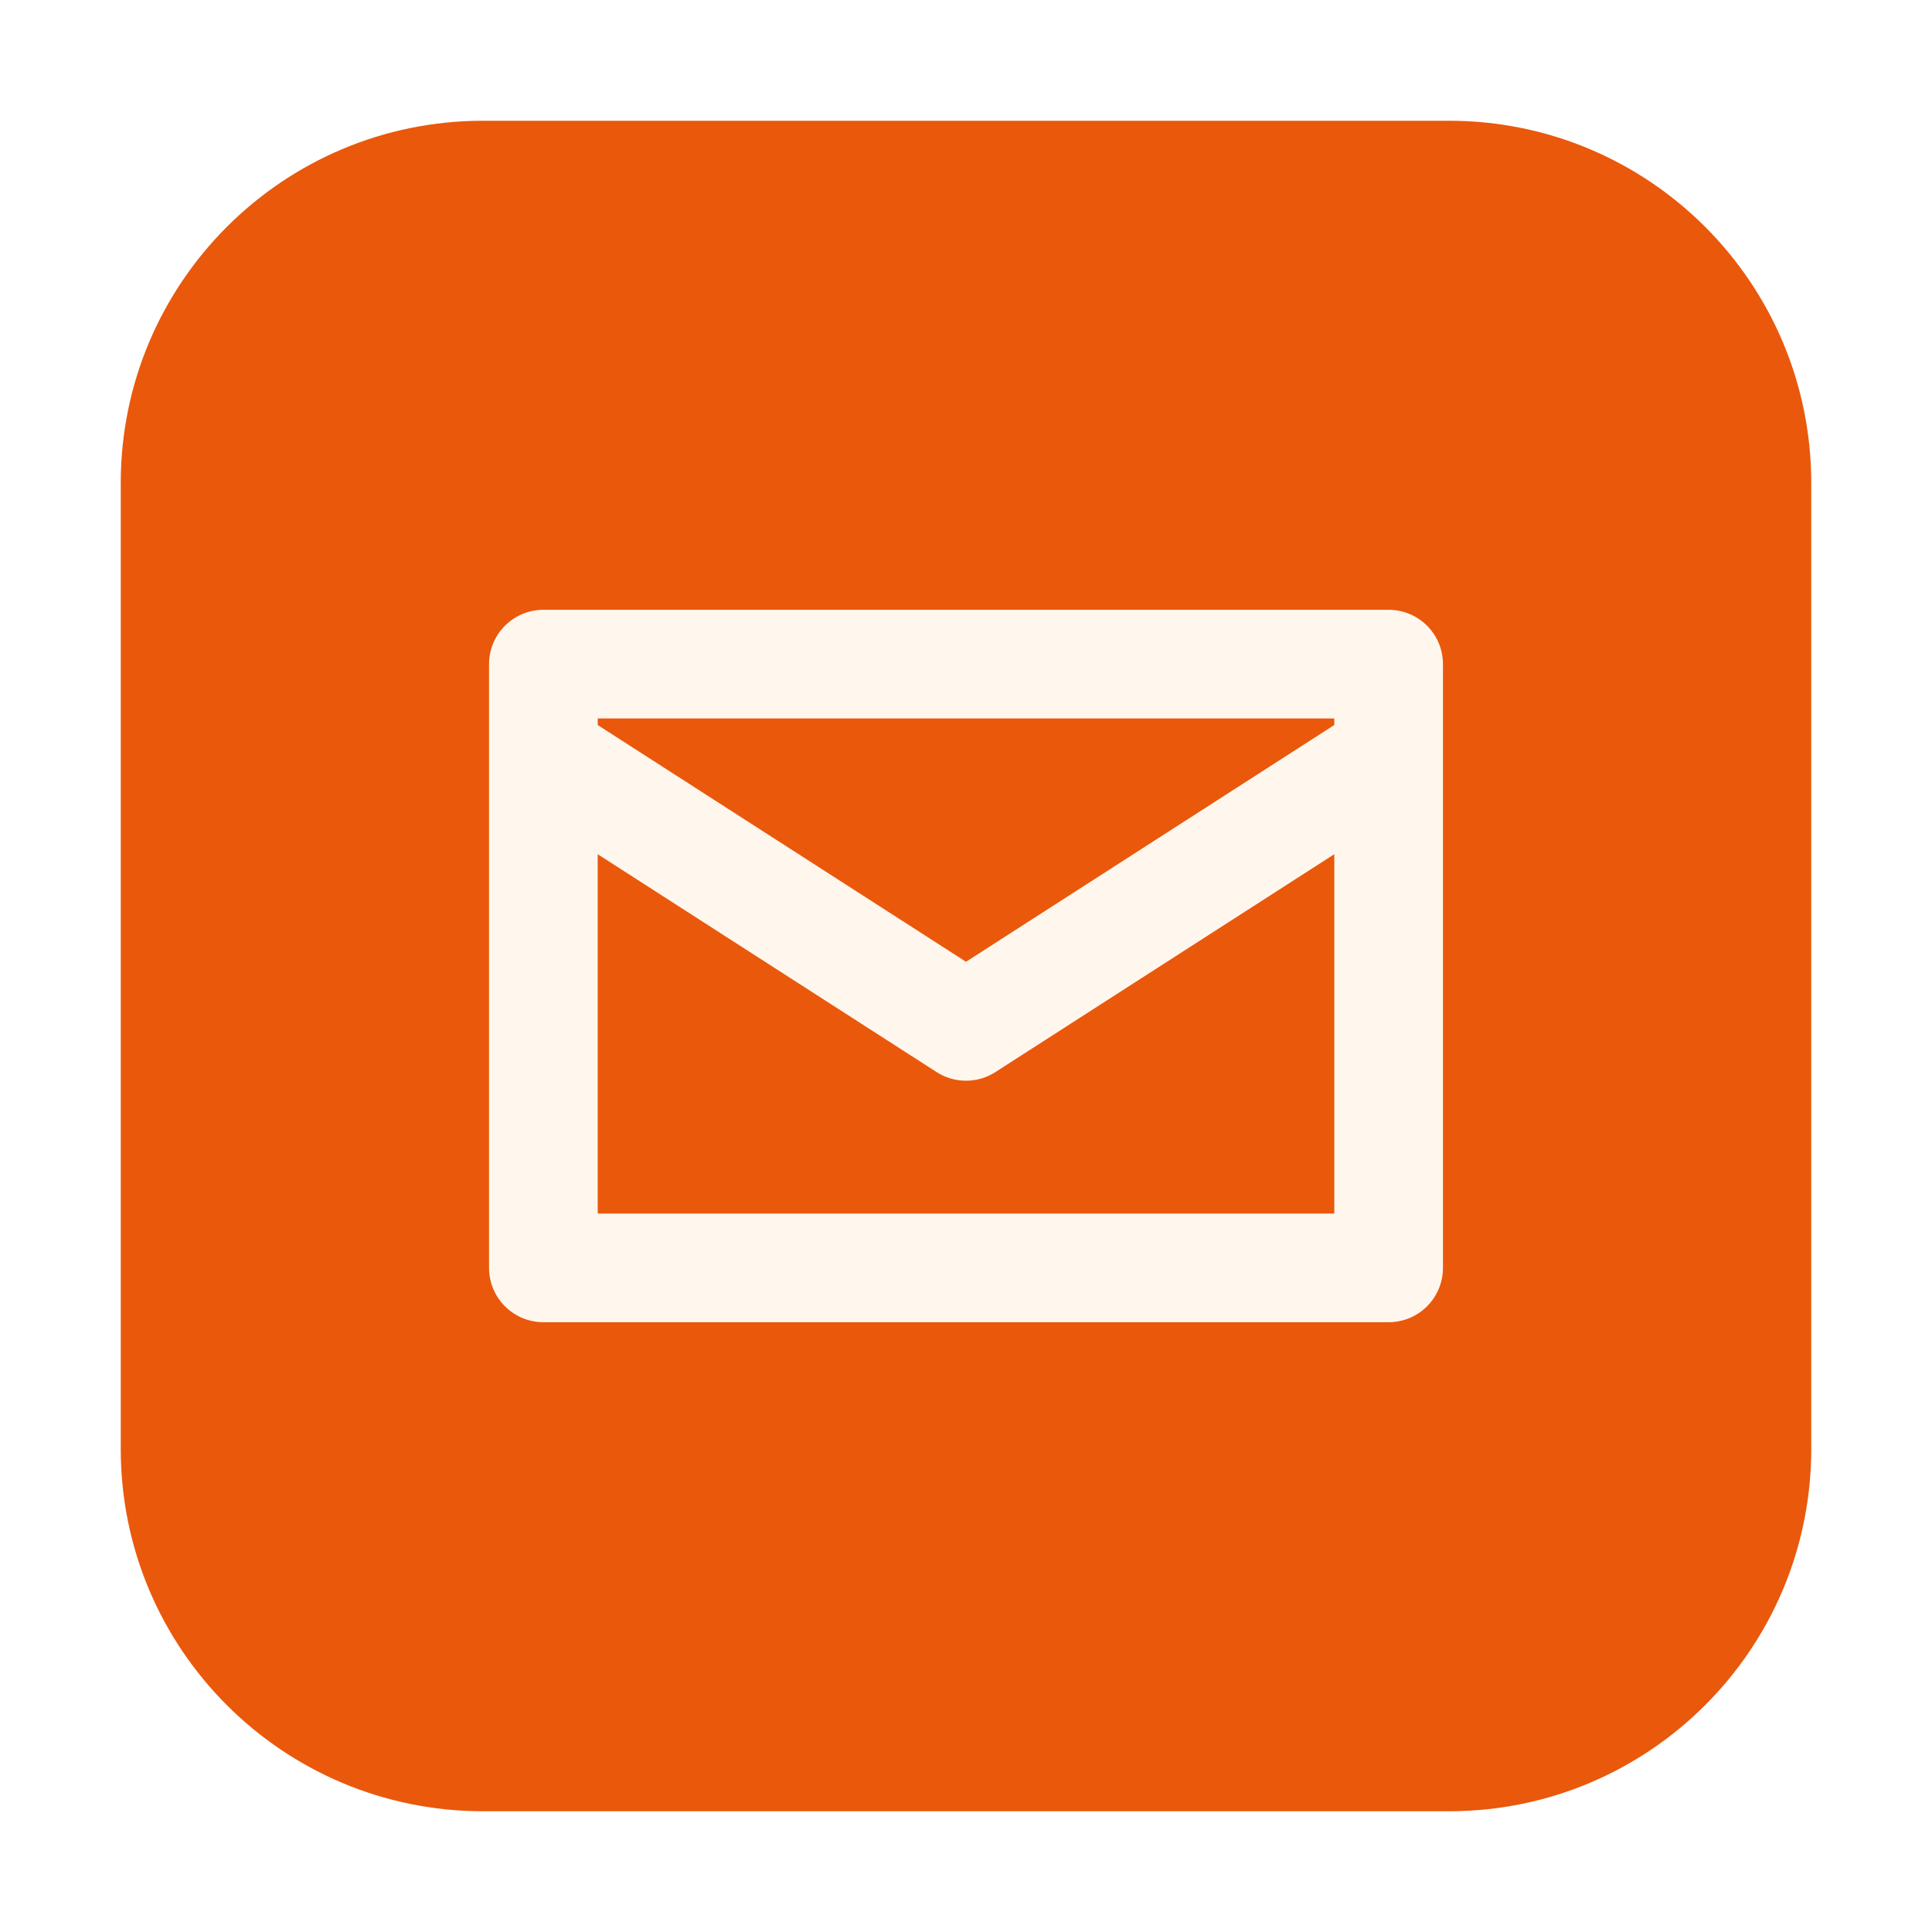
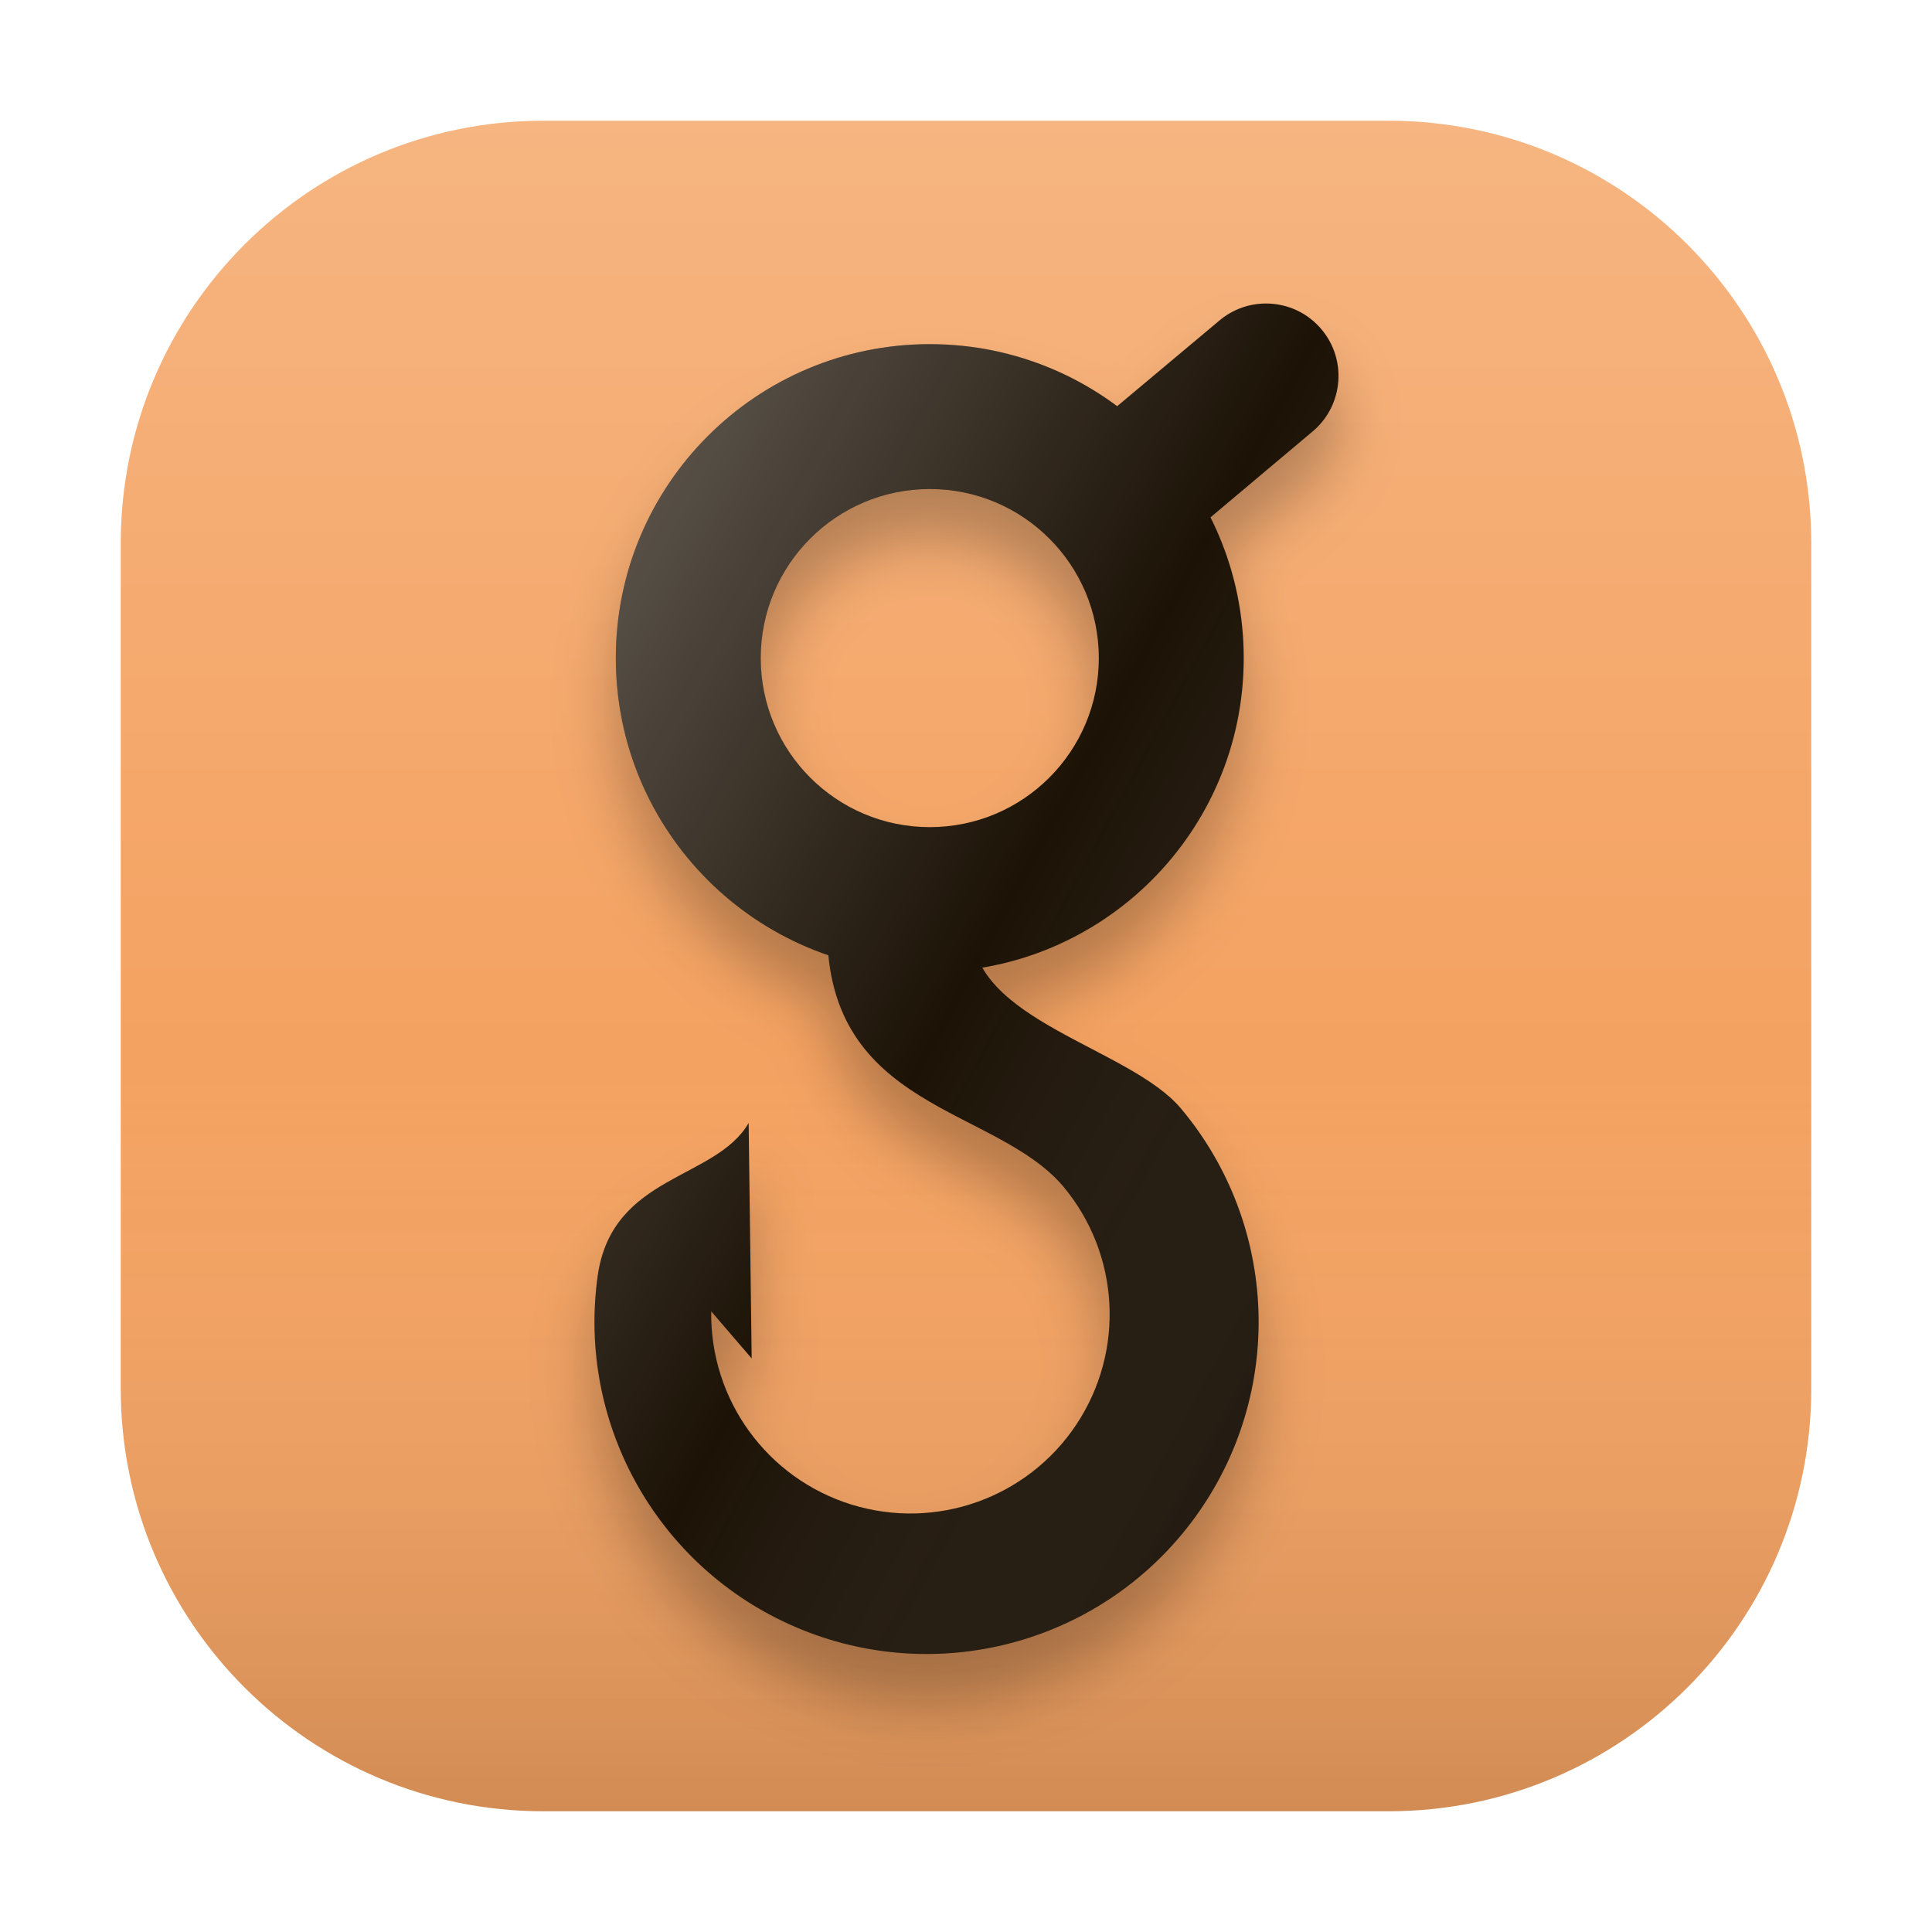
- <svg xmlns="http://www.w3.org/2000/svg" viewBox="0 0 32 32" fill="none">
-   <rect x="2" y="2" width="28" height="28" rx="6" fill="#ea580c" />
-   <path d="M9 12.5 16 17l7-4.5M9 11h14v10H9z" stroke="#fff7ed" stroke-width="1.8" stroke-linejoin="round" stroke-linecap="round" />
+ <svg xmlns="http://www.w3.org/2000/svg" viewBox="0 0 32 32">
+   <defs>
+     <linearGradient id="mark-tile" x1="0" y1="0" x2="0" y2="1">
+       <stop offset="0" stop-color="#fff" stop-opacity="0.2" />
+       <stop offset="0.55" stop-color="#fff" stop-opacity="0" />
+       <stop offset="1" stop-color="#000" stop-opacity="0.14" />
+     </linearGradient>
+     <linearGradient id="mark-hook" x1="0" y1="0" x2="1" y2="1">
+       <stop offset="0" stop-color="#fff" stop-opacity="0.34" />
+       <stop offset="0.5" stop-color="#fff" stop-opacity="0" />
+       <stop offset="1" stop-color="#000" stop-opacity="0.24" />
+     </linearGradient>
+     <filter id="mark-shadow" x="-20%" y="-20%" width="140%" height="140%">
+       <feGaussianBlur stdDeviation="0.5" />
+     </filter>
+   </defs>
+   <rect x="2" y="2" width="28" height="28" rx="7" fill="#f4a261" />
+   <rect x="2" y="2" width="28" height="28" rx="7" fill="url(#mark-tile)" />
+   <g transform="rotate(0 16 16)">
+     <path d="M10.2 10.9A5.2 5.2 0 1 1 20.6 10.9A5.2 5.2 0 1 1 10.2 10.9ZM12.6 10.9A2.8 2.8 0 1 0 18.2 10.9A2.8 2.8 0 1 0 12.6 10.9ZM17.69 7.41L20.22 5.29A1.2 1.2 0 0 1 21.76 7.13L19.24 9.25ZM16.1 14.9L16.1 15.4C16.1 16.91 18.71 17.35 19.56 18.36A5.5 5.5 0 1 1 9.9 21.13C10.14 19.45 11.85 19.55 12.4 18.6L12.45 22.5L11.78 21.72A3.3 3.3 0 1 0 17.61 19.65C16.48 18.32 13.7 18.39 13.7 15.4L13.7 14.9Z" transform="translate(0 0.8)" fill="#000" opacity="0.26" filter="url(#mark-shadow)" />
+     <path d="M10.2 10.9A5.2 5.2 0 1 1 20.6 10.9A5.2 5.2 0 1 1 10.2 10.9ZM12.6 10.9A2.8 2.8 0 1 0 18.2 10.9A2.8 2.8 0 1 0 12.6 10.9ZM17.69 7.41L20.22 5.29A1.2 1.2 0 0 1 21.76 7.13L19.24 9.25ZM16.1 14.9L16.1 15.4C16.1 16.91 18.71 17.35 19.56 18.36A5.5 5.5 0 1 1 9.9 21.13C10.14 19.45 11.85 19.55 12.4 18.6L12.45 22.5L11.78 21.72A3.3 3.3 0 1 0 17.61 19.65C16.48 18.32 13.7 18.39 13.7 15.4L13.7 14.9Z" fill="#1c1206" />
+     <path d="M10.2 10.9A5.2 5.2 0 1 1 20.6 10.9A5.2 5.2 0 1 1 10.2 10.9ZM12.6 10.9A2.8 2.8 0 1 0 18.2 10.9A2.8 2.8 0 1 0 12.6 10.9ZM17.69 7.41L20.22 5.29A1.2 1.2 0 0 1 21.76 7.13L19.24 9.25ZM16.1 14.9L16.1 15.4C16.1 16.91 18.71 17.35 19.56 18.36A5.5 5.5 0 1 1 9.9 21.13C10.14 19.45 11.85 19.55 12.4 18.6L12.45 22.5L11.78 21.72A3.3 3.3 0 1 0 17.61 19.65C16.48 18.32 13.7 18.39 13.7 15.4L13.7 14.9Z" fill="url(#mark-hook)" />
+   </g>
</svg>
